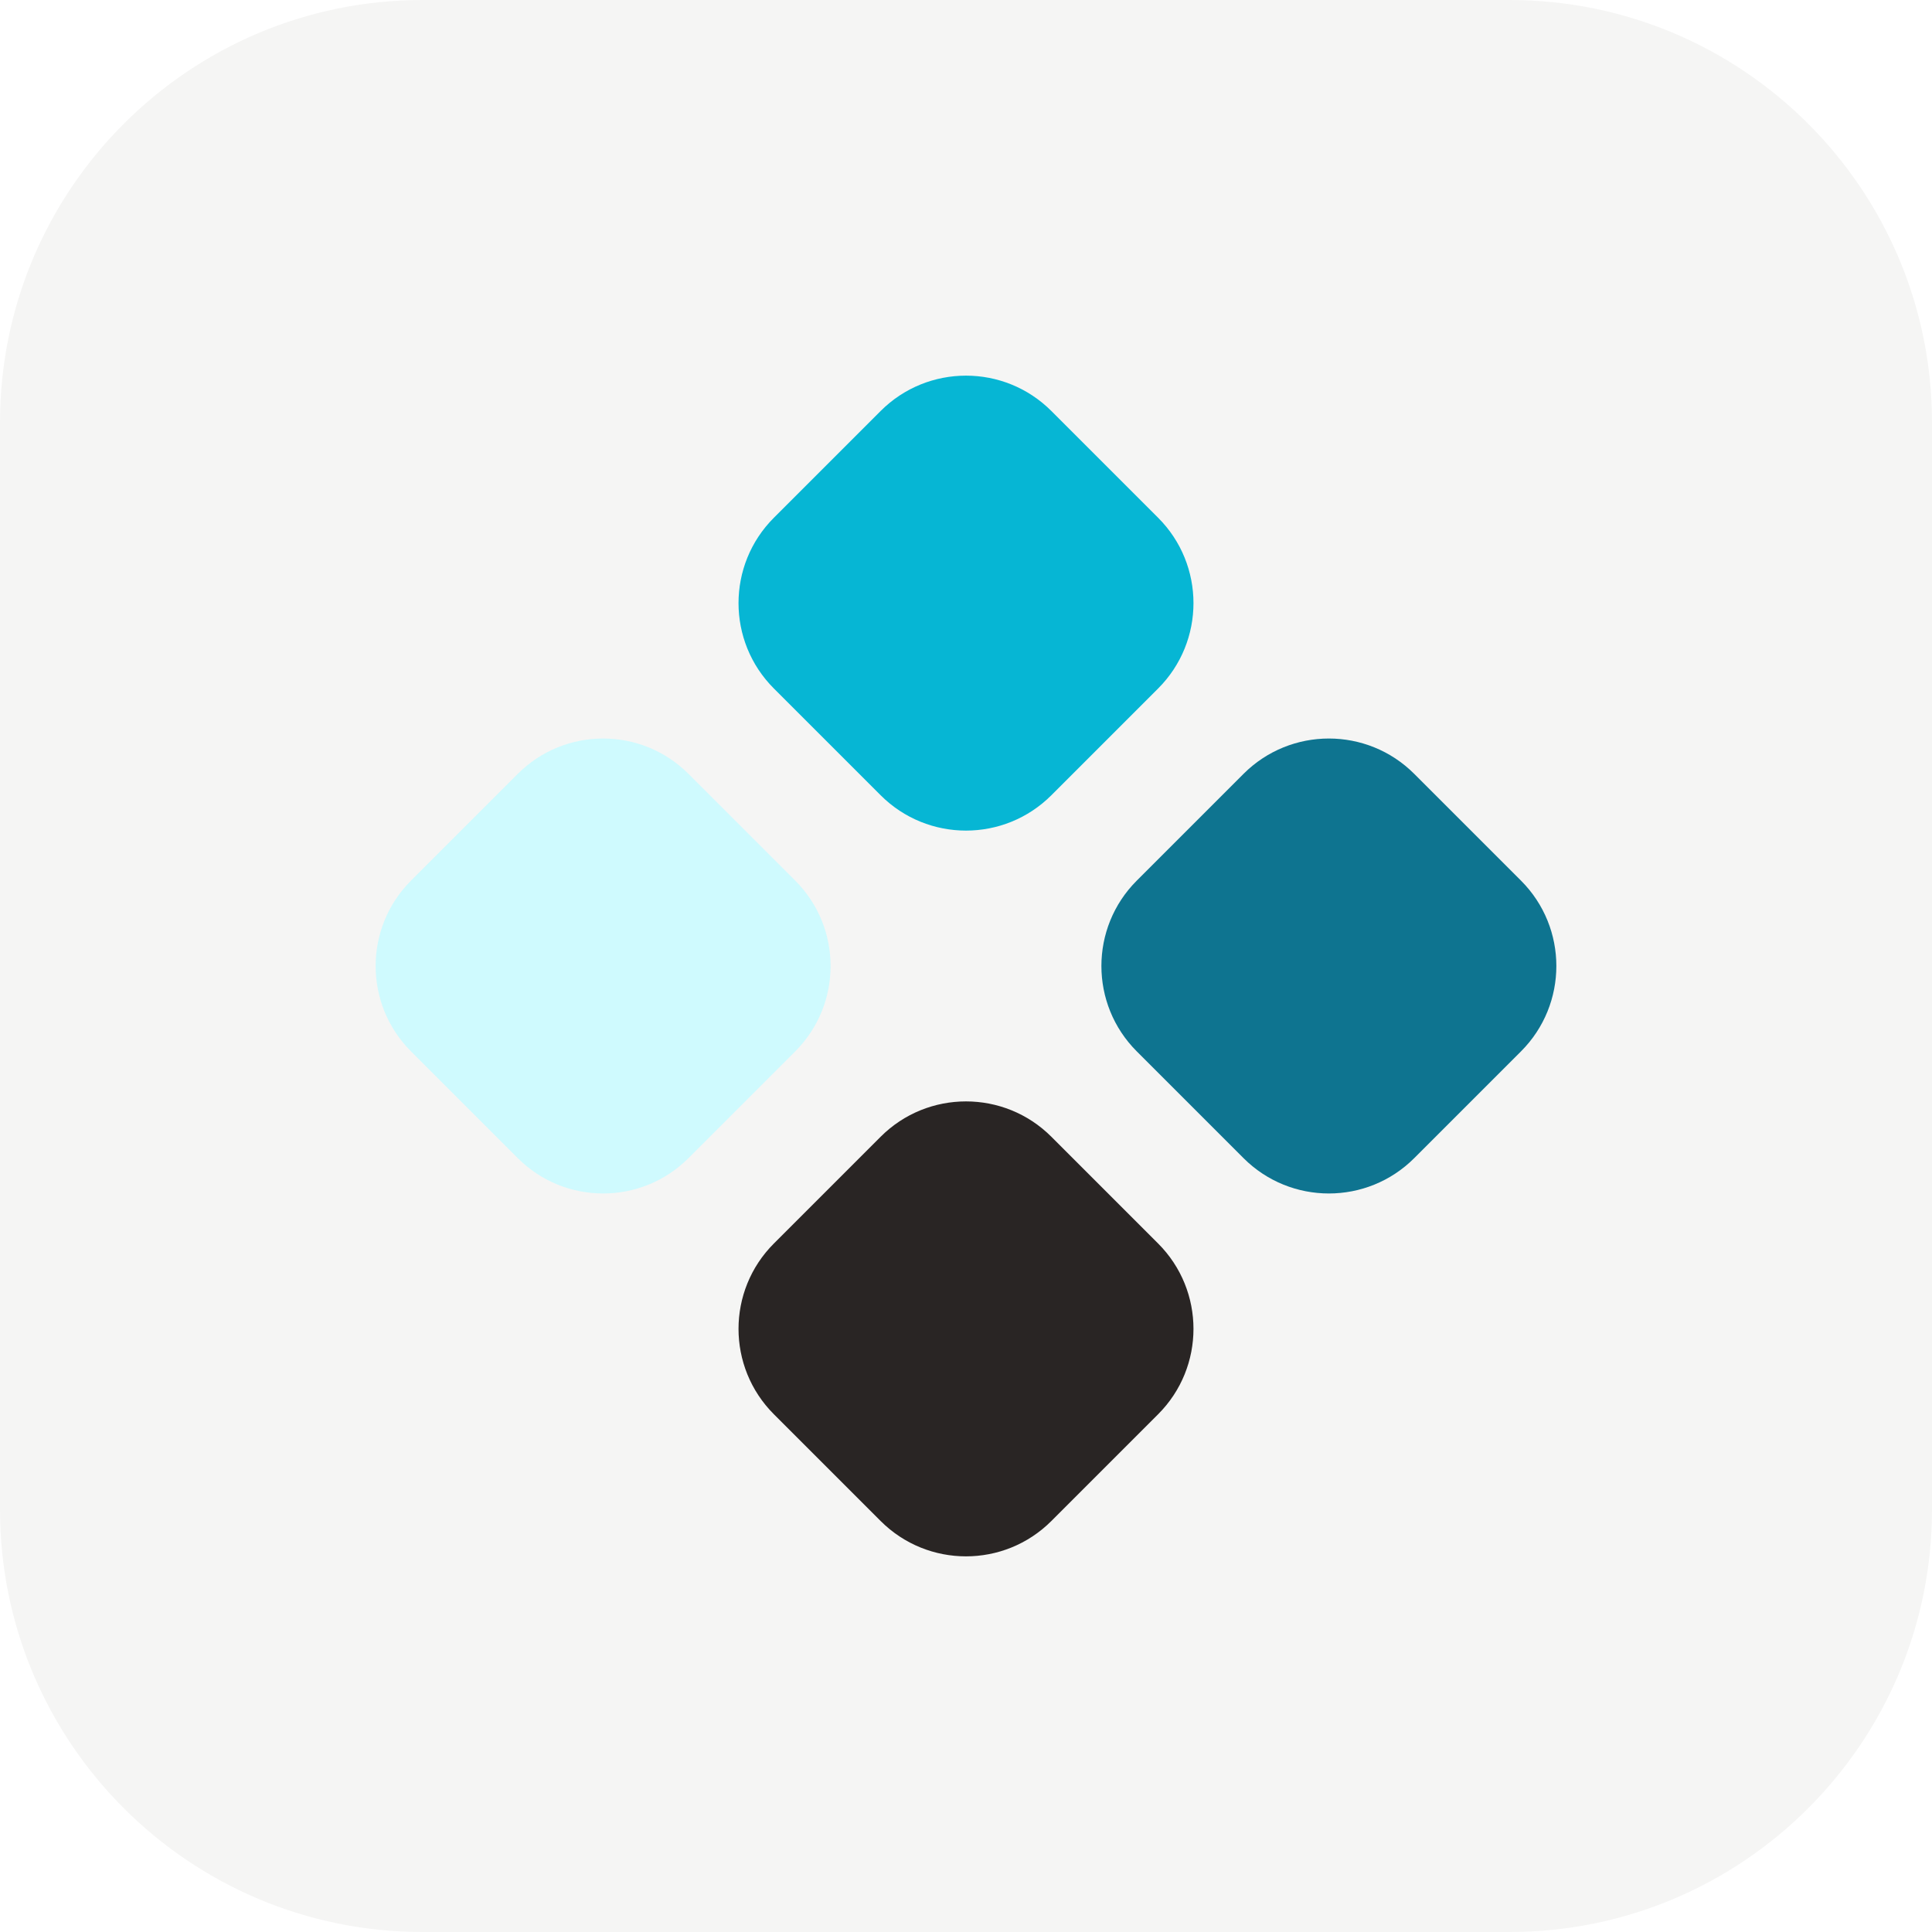
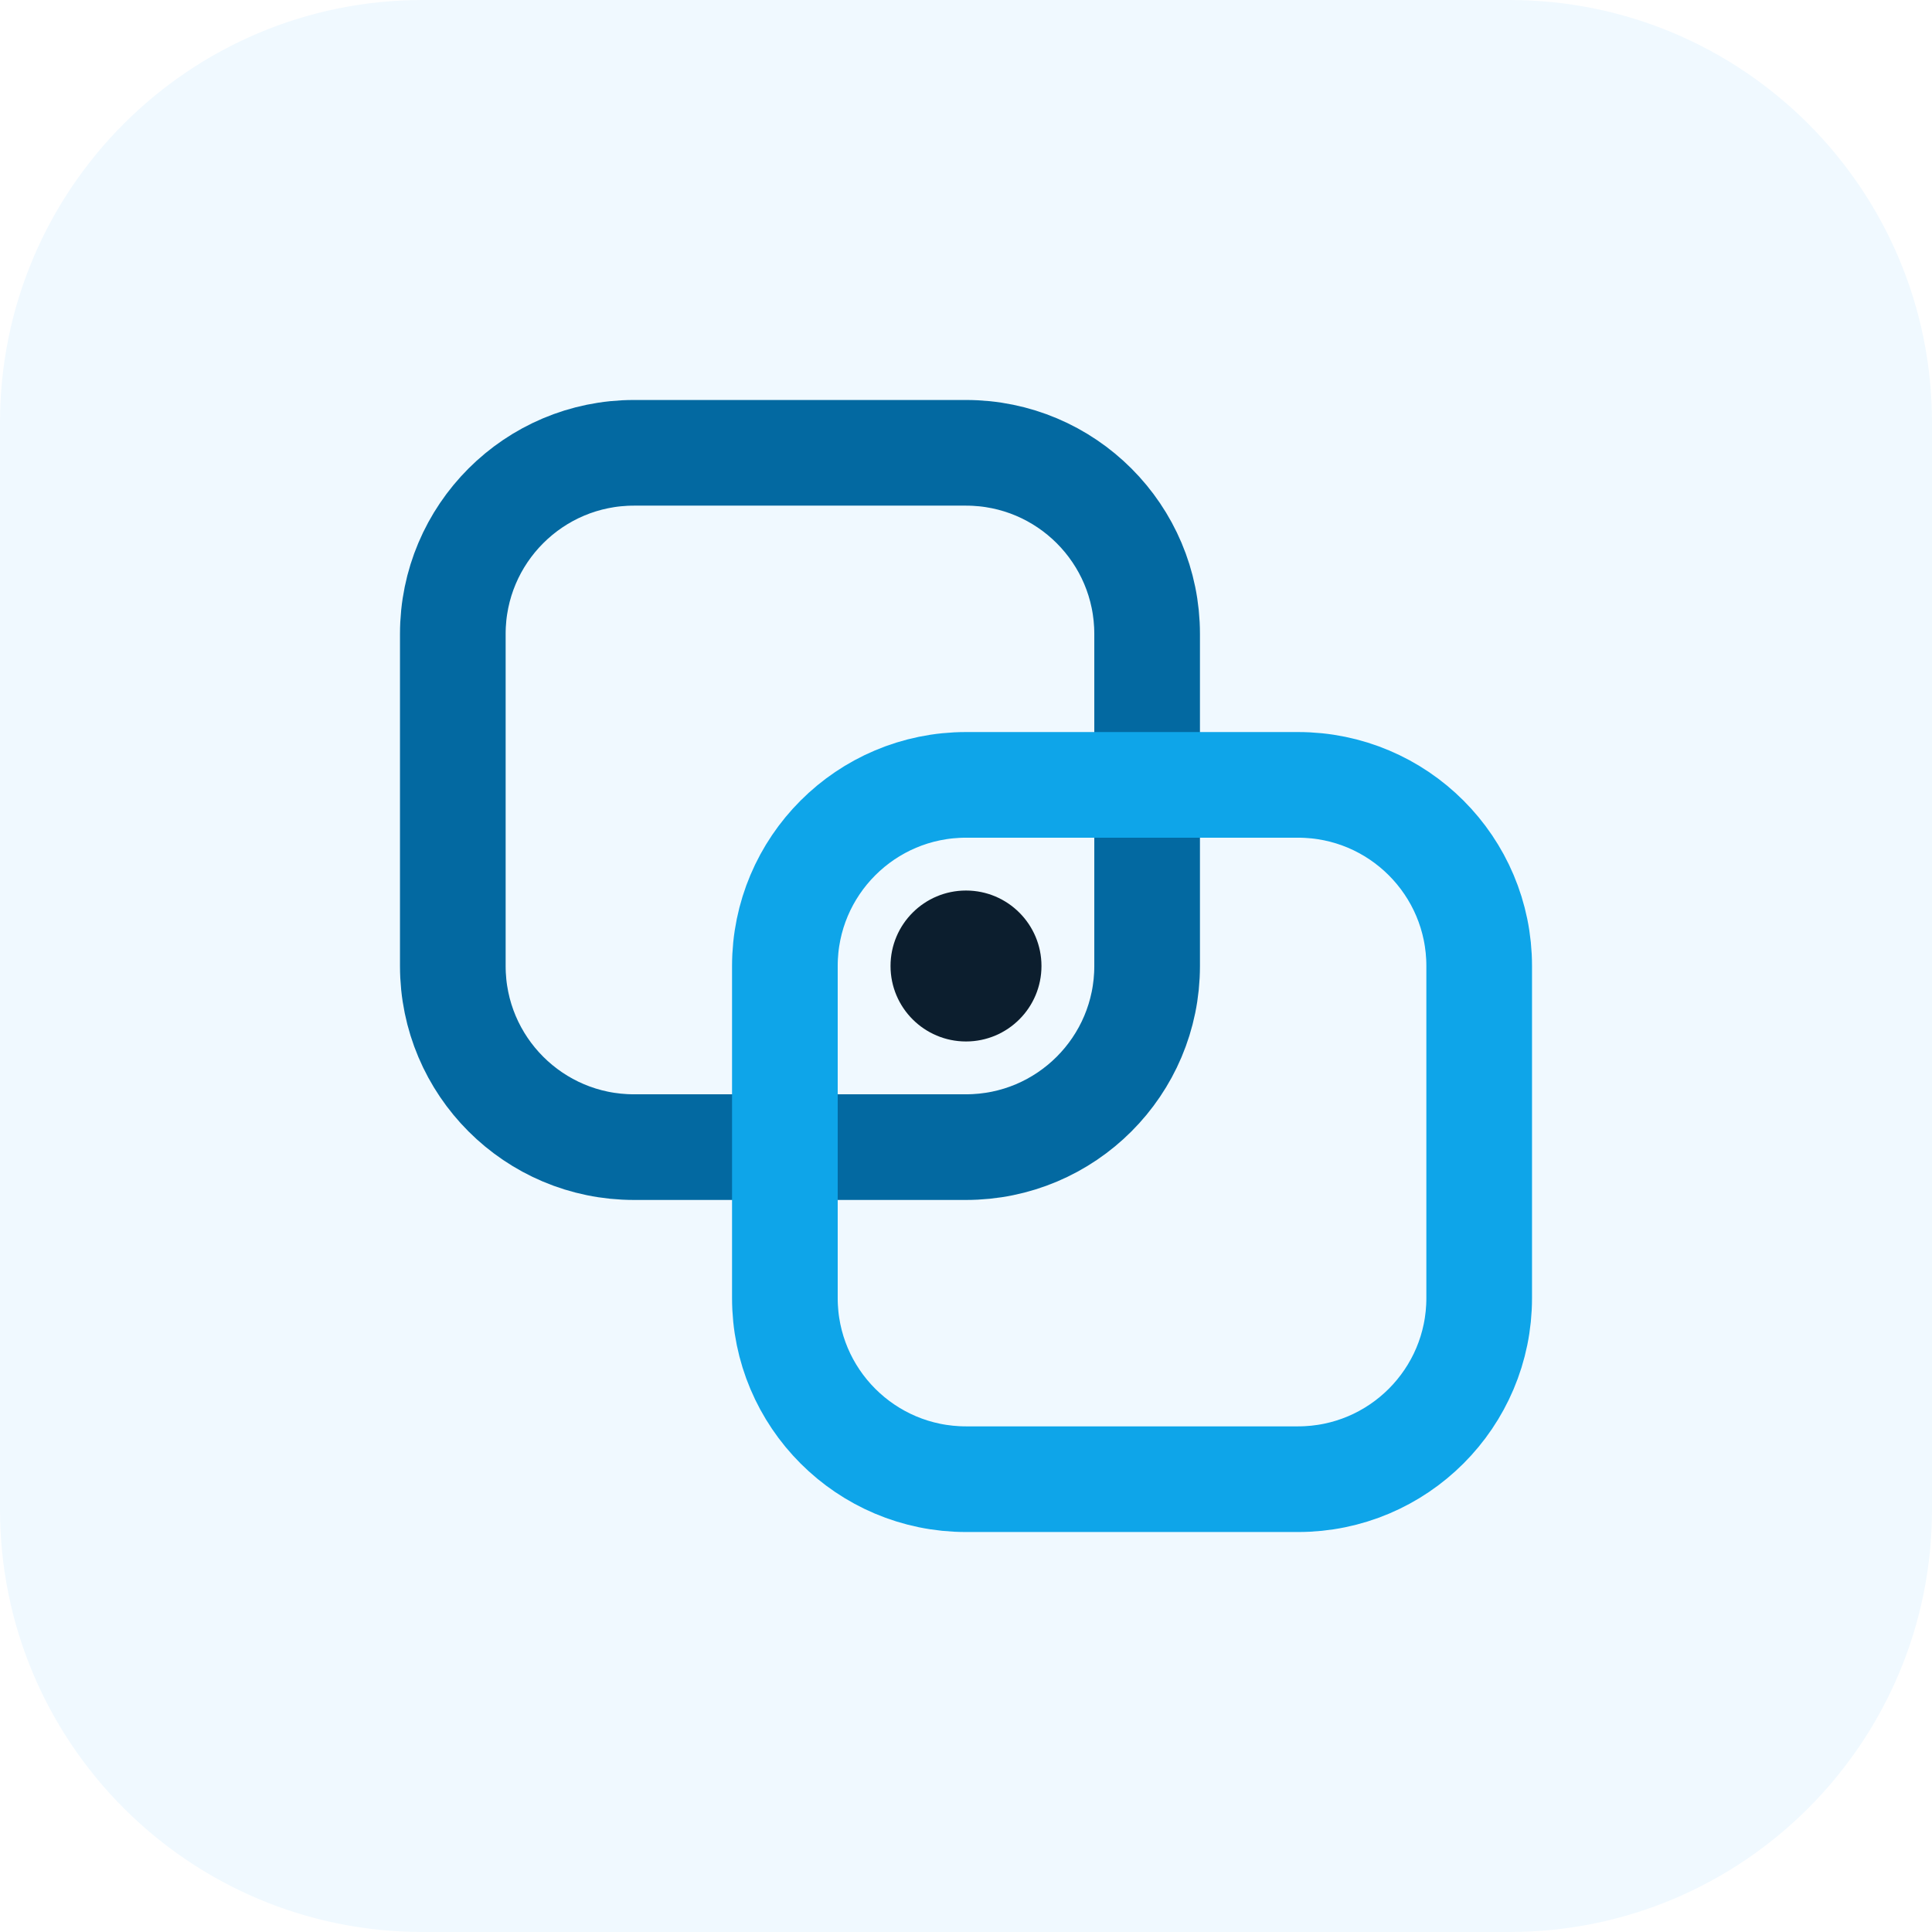
<svg xmlns="http://www.w3.org/2000/svg" viewBox="0 0 128 128" width="128" height="128" fill="none">
-   <rect width="128" height="128" rx="28" fill="#F5F5F4" />
-   <g transform="translate(64, 64) rotate(45) translate(-64, -64)">
-     <rect x="34" y="34" width="26" height="26" rx="8" fill="#06B6D4" />
-     <rect x="68" y="34" width="26" height="26" rx="8" fill="#0E7490" />
-     <rect x="34" y="68" width="26" height="26" rx="8" fill="#CFFAFE" />
-     <rect x="68" y="68" width="26" height="26" rx="8" fill="#292524" />
-   </g>
+   <rect width="128" height="128" rx="28" fill="#F0F9FF" />
+   <rect x="30" y="30" width="46" height="46" rx="12" stroke="#0369A1" stroke-width="7" />
+   <rect x="52" y="52" width="46" height="46" rx="12" stroke="#0EA5E9" stroke-width="7" />
+   <circle cx="64" cy="64" r="5" fill="#0C1E2E" />
</svg>
